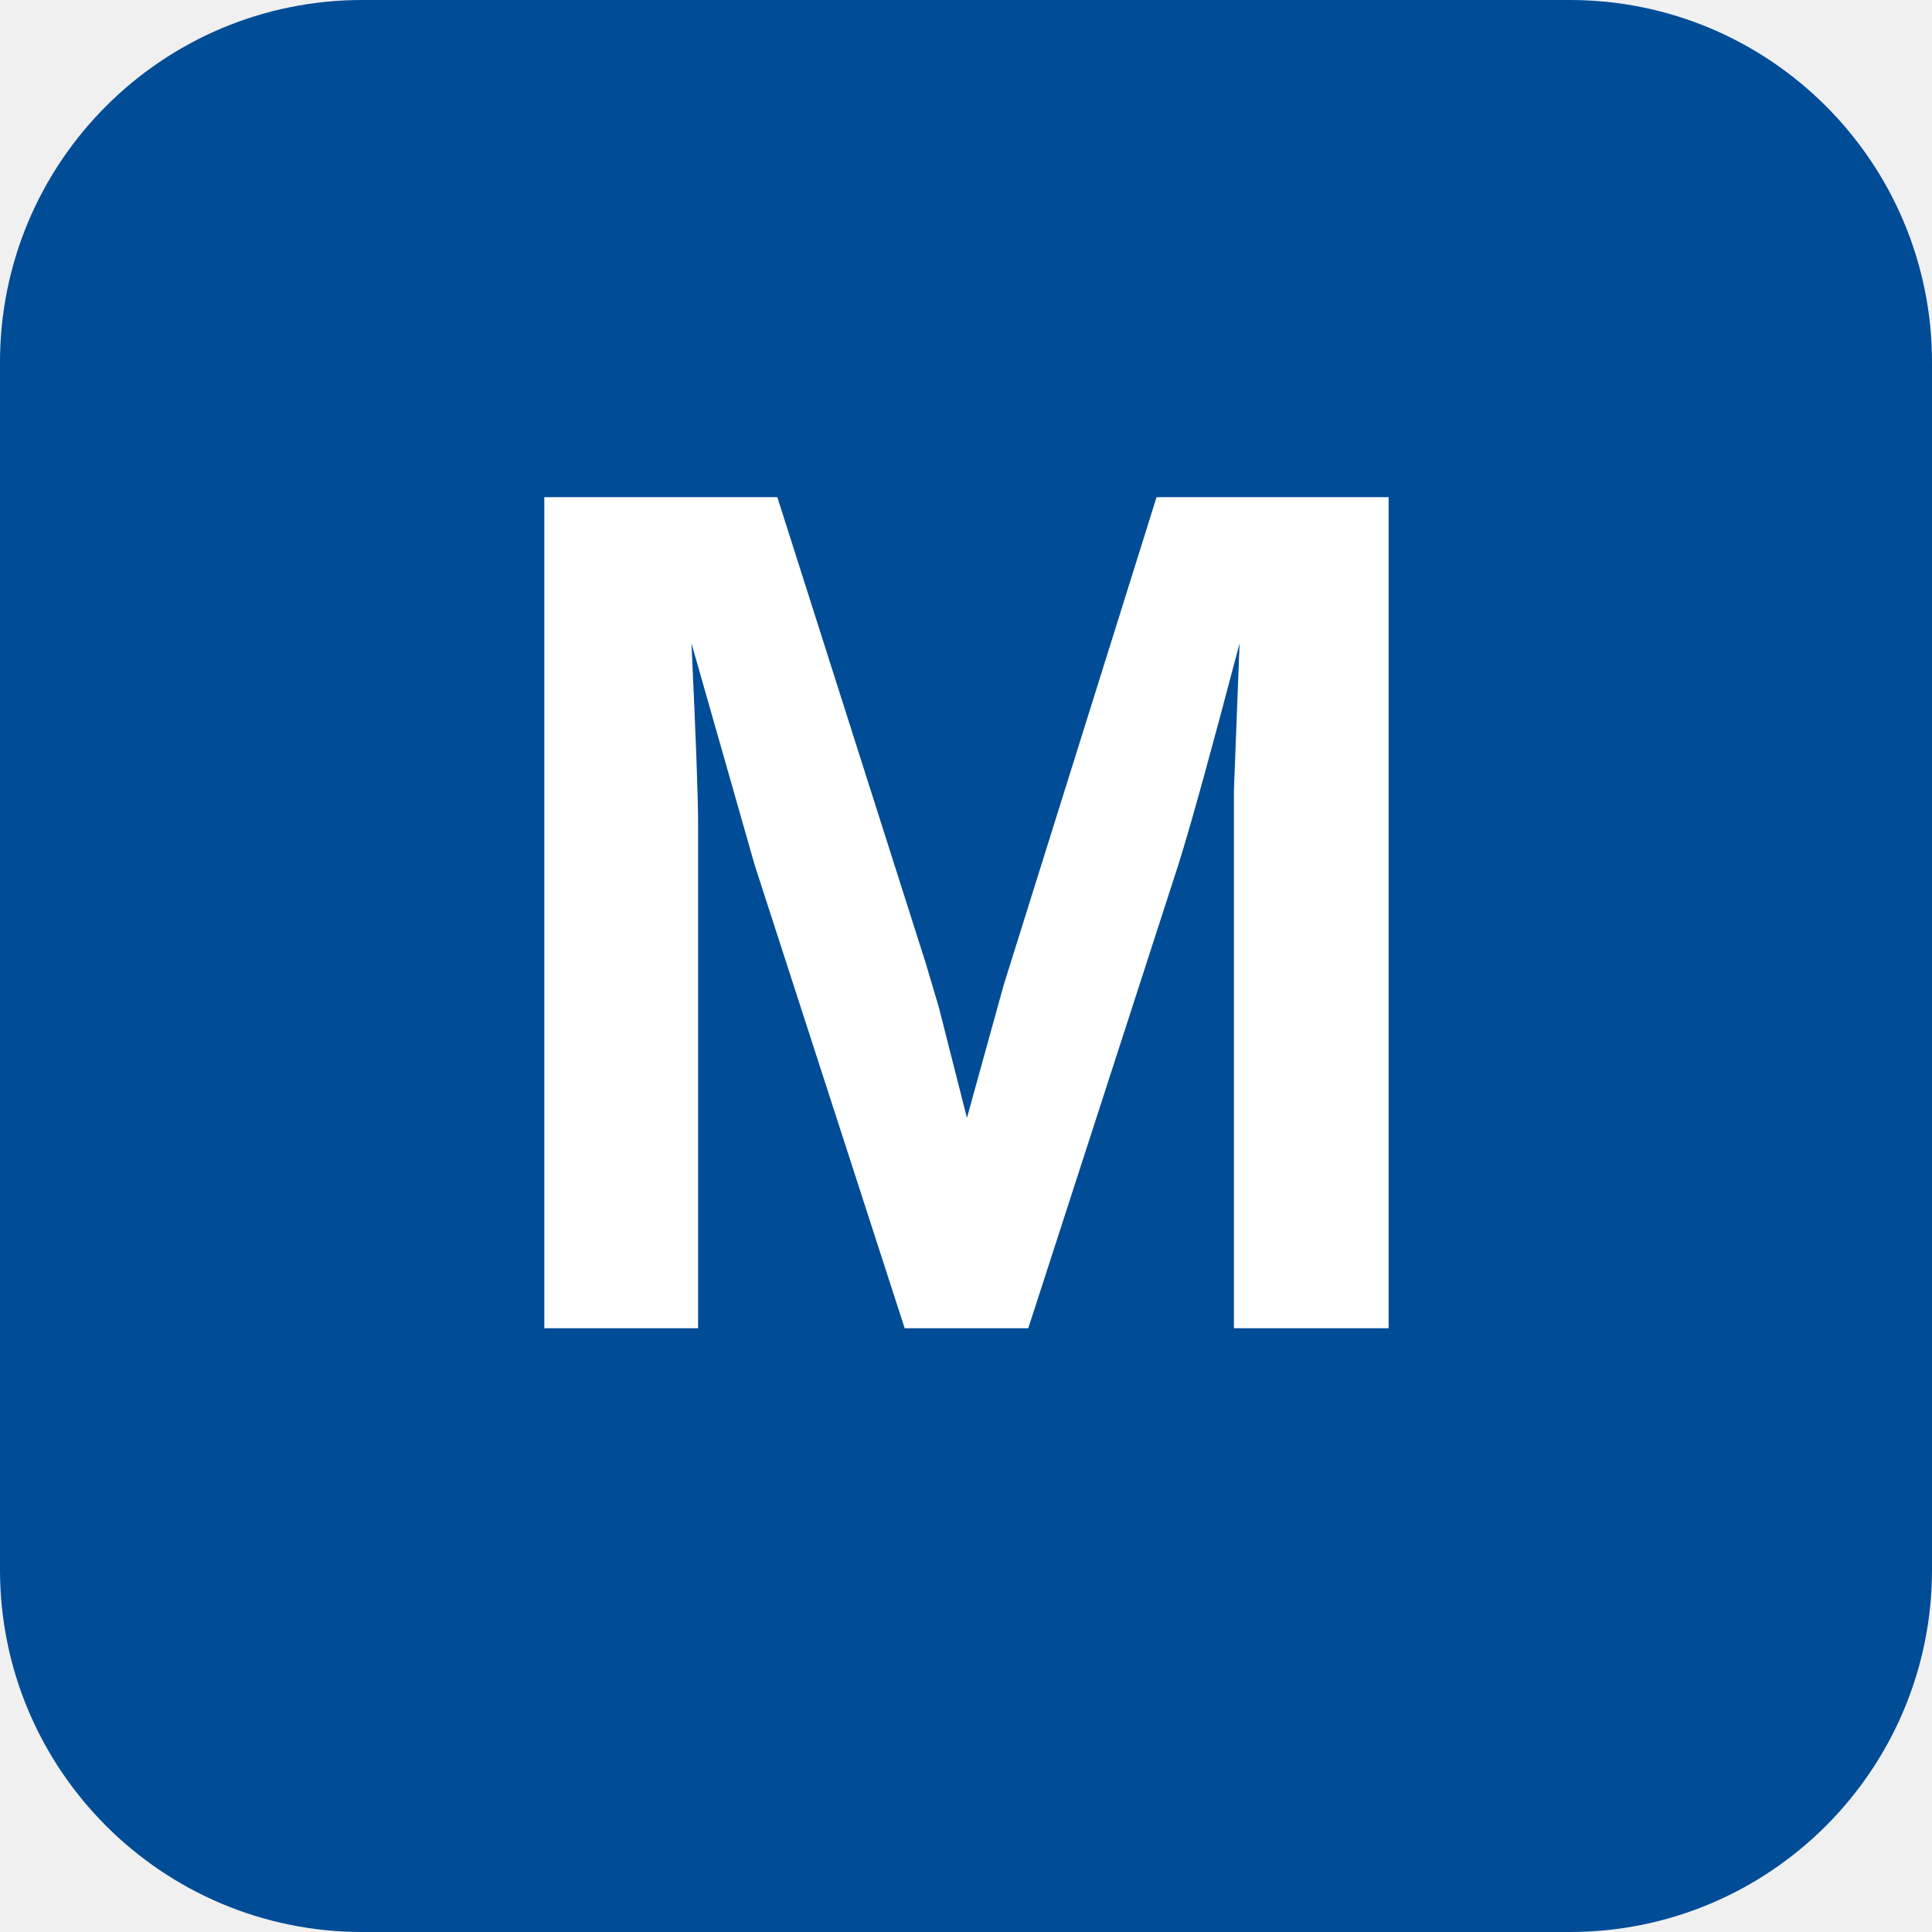
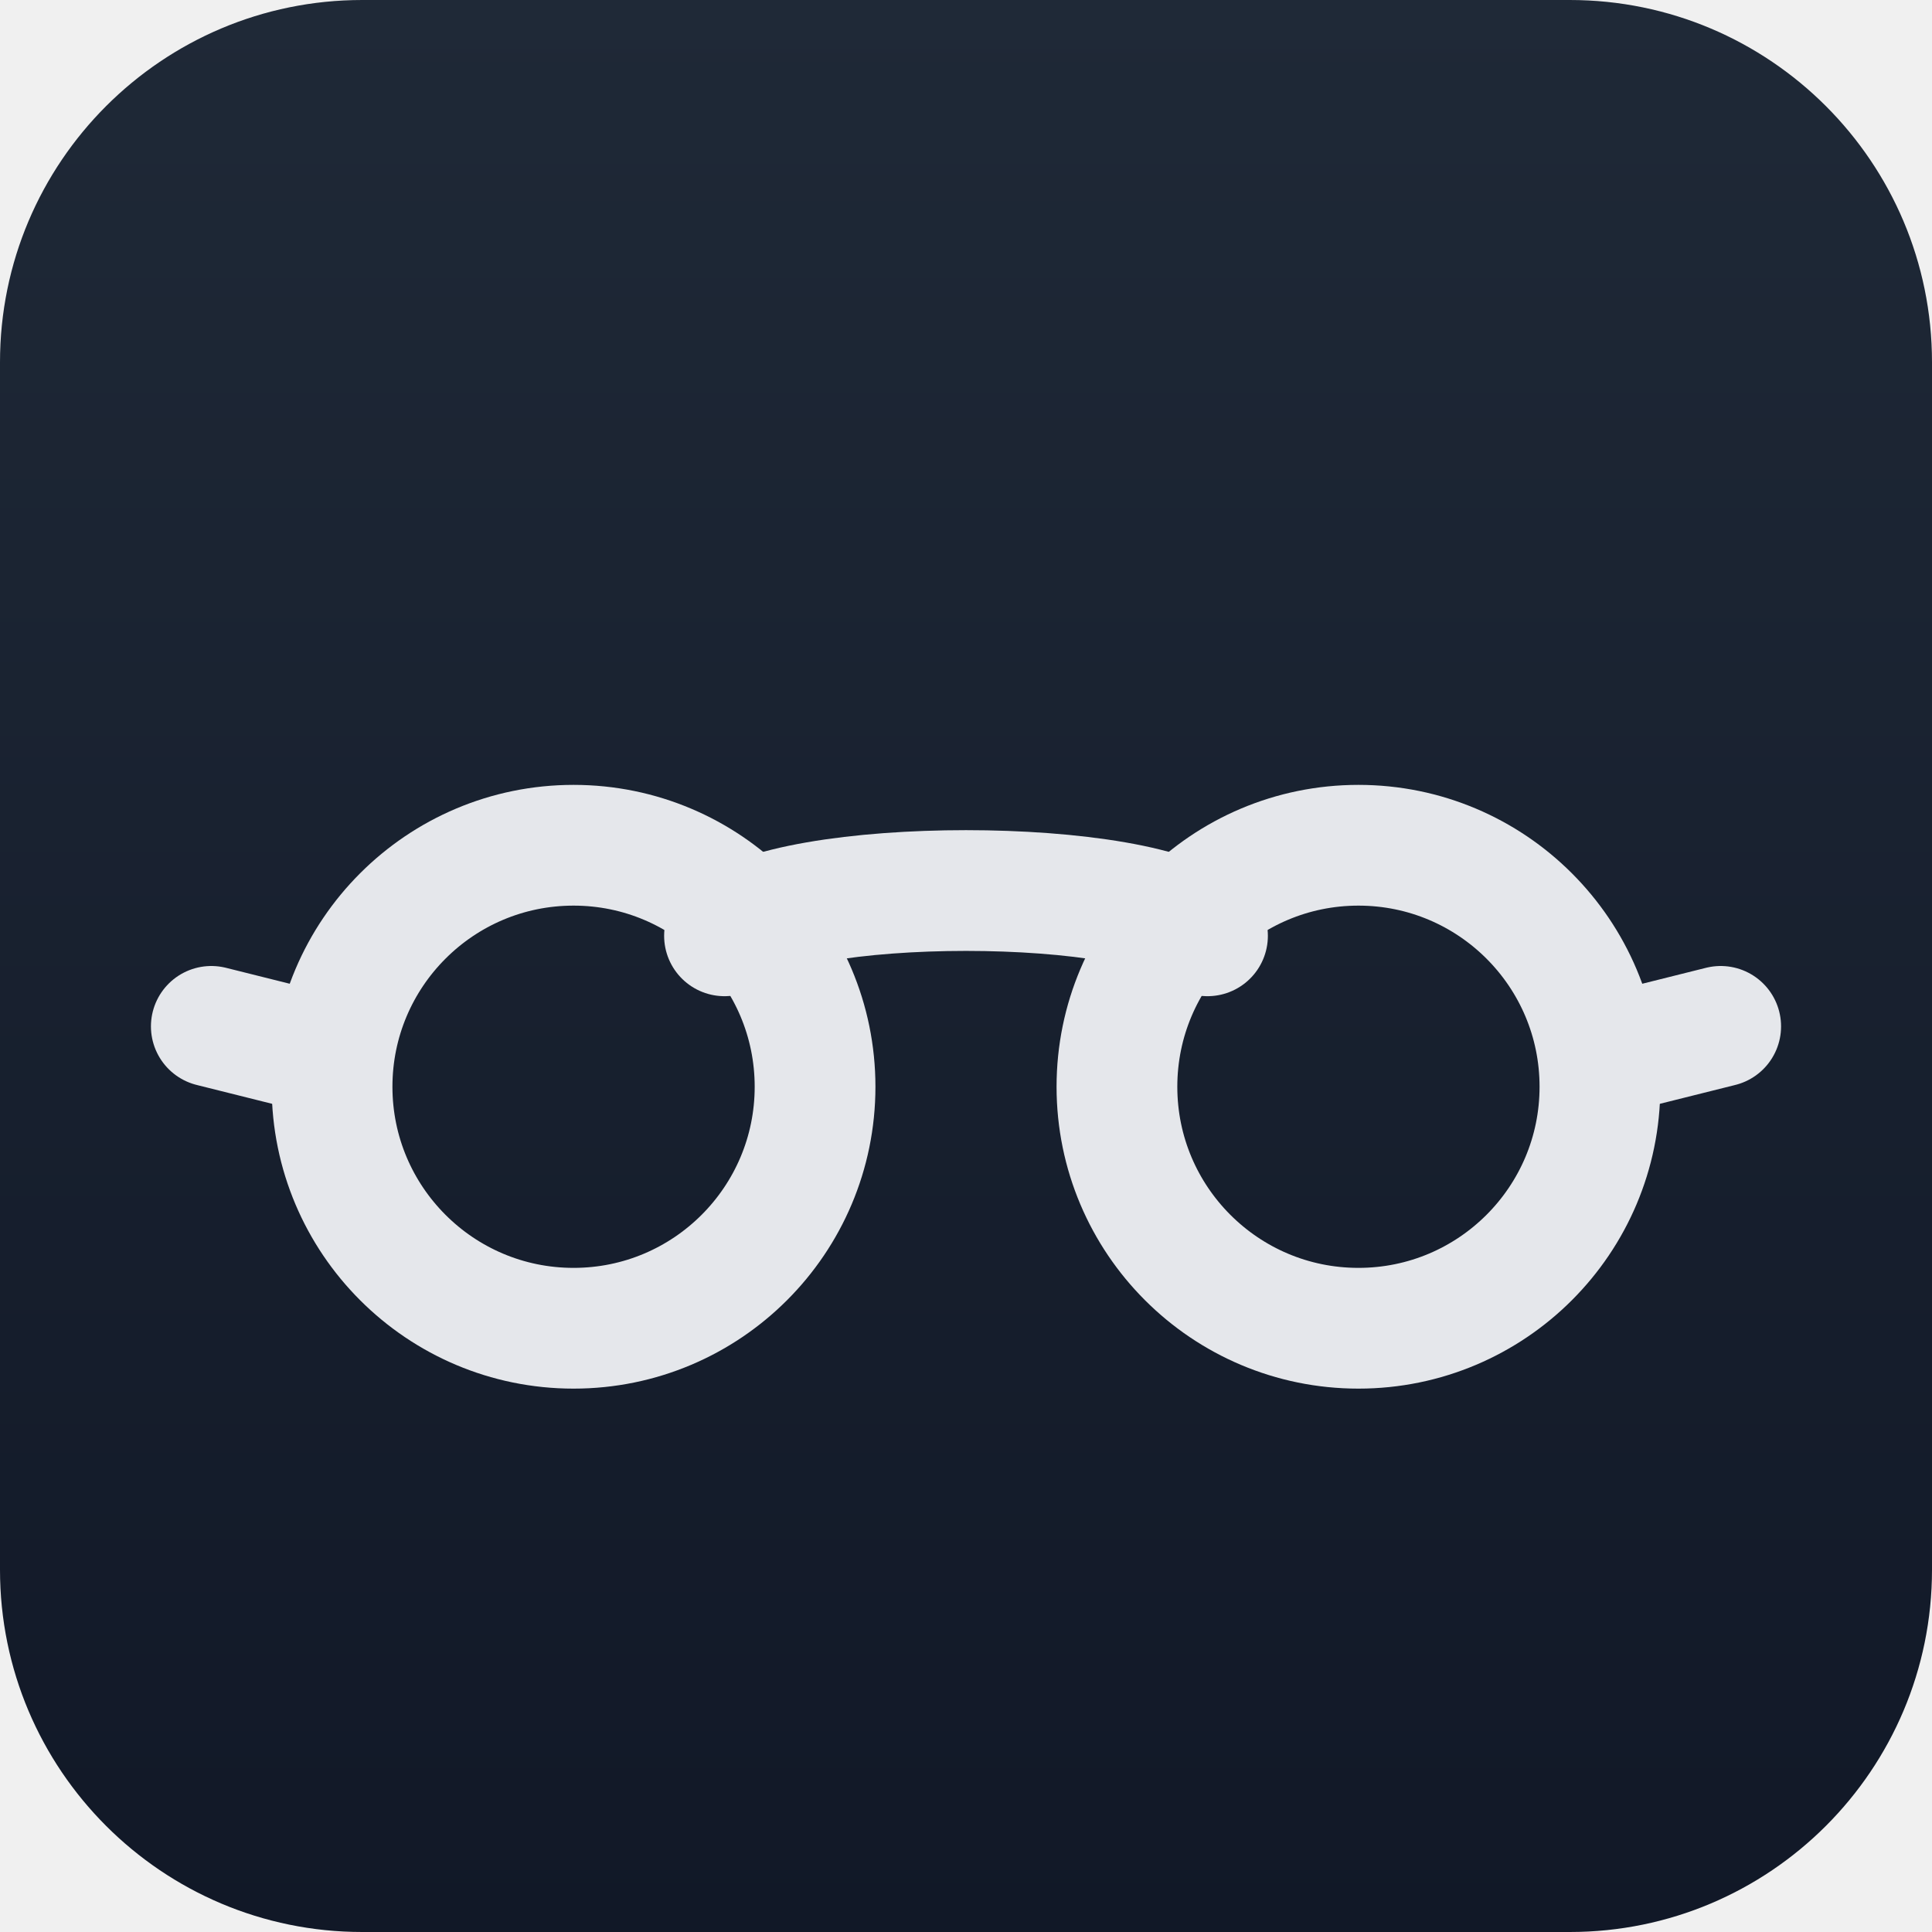
- <svg xmlns="http://www.w3.org/2000/svg" width="32" height="32" viewBox="0 0 32 32" fill="none">
-   <rect width="32" height="32" rx="6" fill="#004C97" />
-   <text x="16" y="22" font-family="Arial" font-weight="bold" font-size="20" fill="white" text-anchor="middle">
-     M
-   </text>
+ <svg xmlns="http://www.w3.org/2000/svg" width="32" height="32" viewBox="0 0 32 32">
+   <defs>
+     <linearGradient id="g" x1="0" y1="0" x2="0" y2="1">
+       <stop offset="0%" stop-color="#1f2937" />
+       <stop offset="100%" stop-color="#111827" />
+     </linearGradient>
+   </defs>
+   <rect width="32" height="32" rx="6" fill="url(#g)" />
+   <g fill="none" stroke="#E5E7EB" stroke-width="2" stroke-linecap="round" stroke-linejoin="round">
+     <path d="M12 15.5 C13 14.5, 19 14.5, 20 15.5" />
+     <circle cx="9.5" cy="18" r="4" />
+     <circle cx="22.5" cy="18" r="4" />
+     <path d="M5.5 17.5 L3.5 17" />
+     <path d="M26.5 17.5 L28.5 17" />
+   </g>
</svg>
